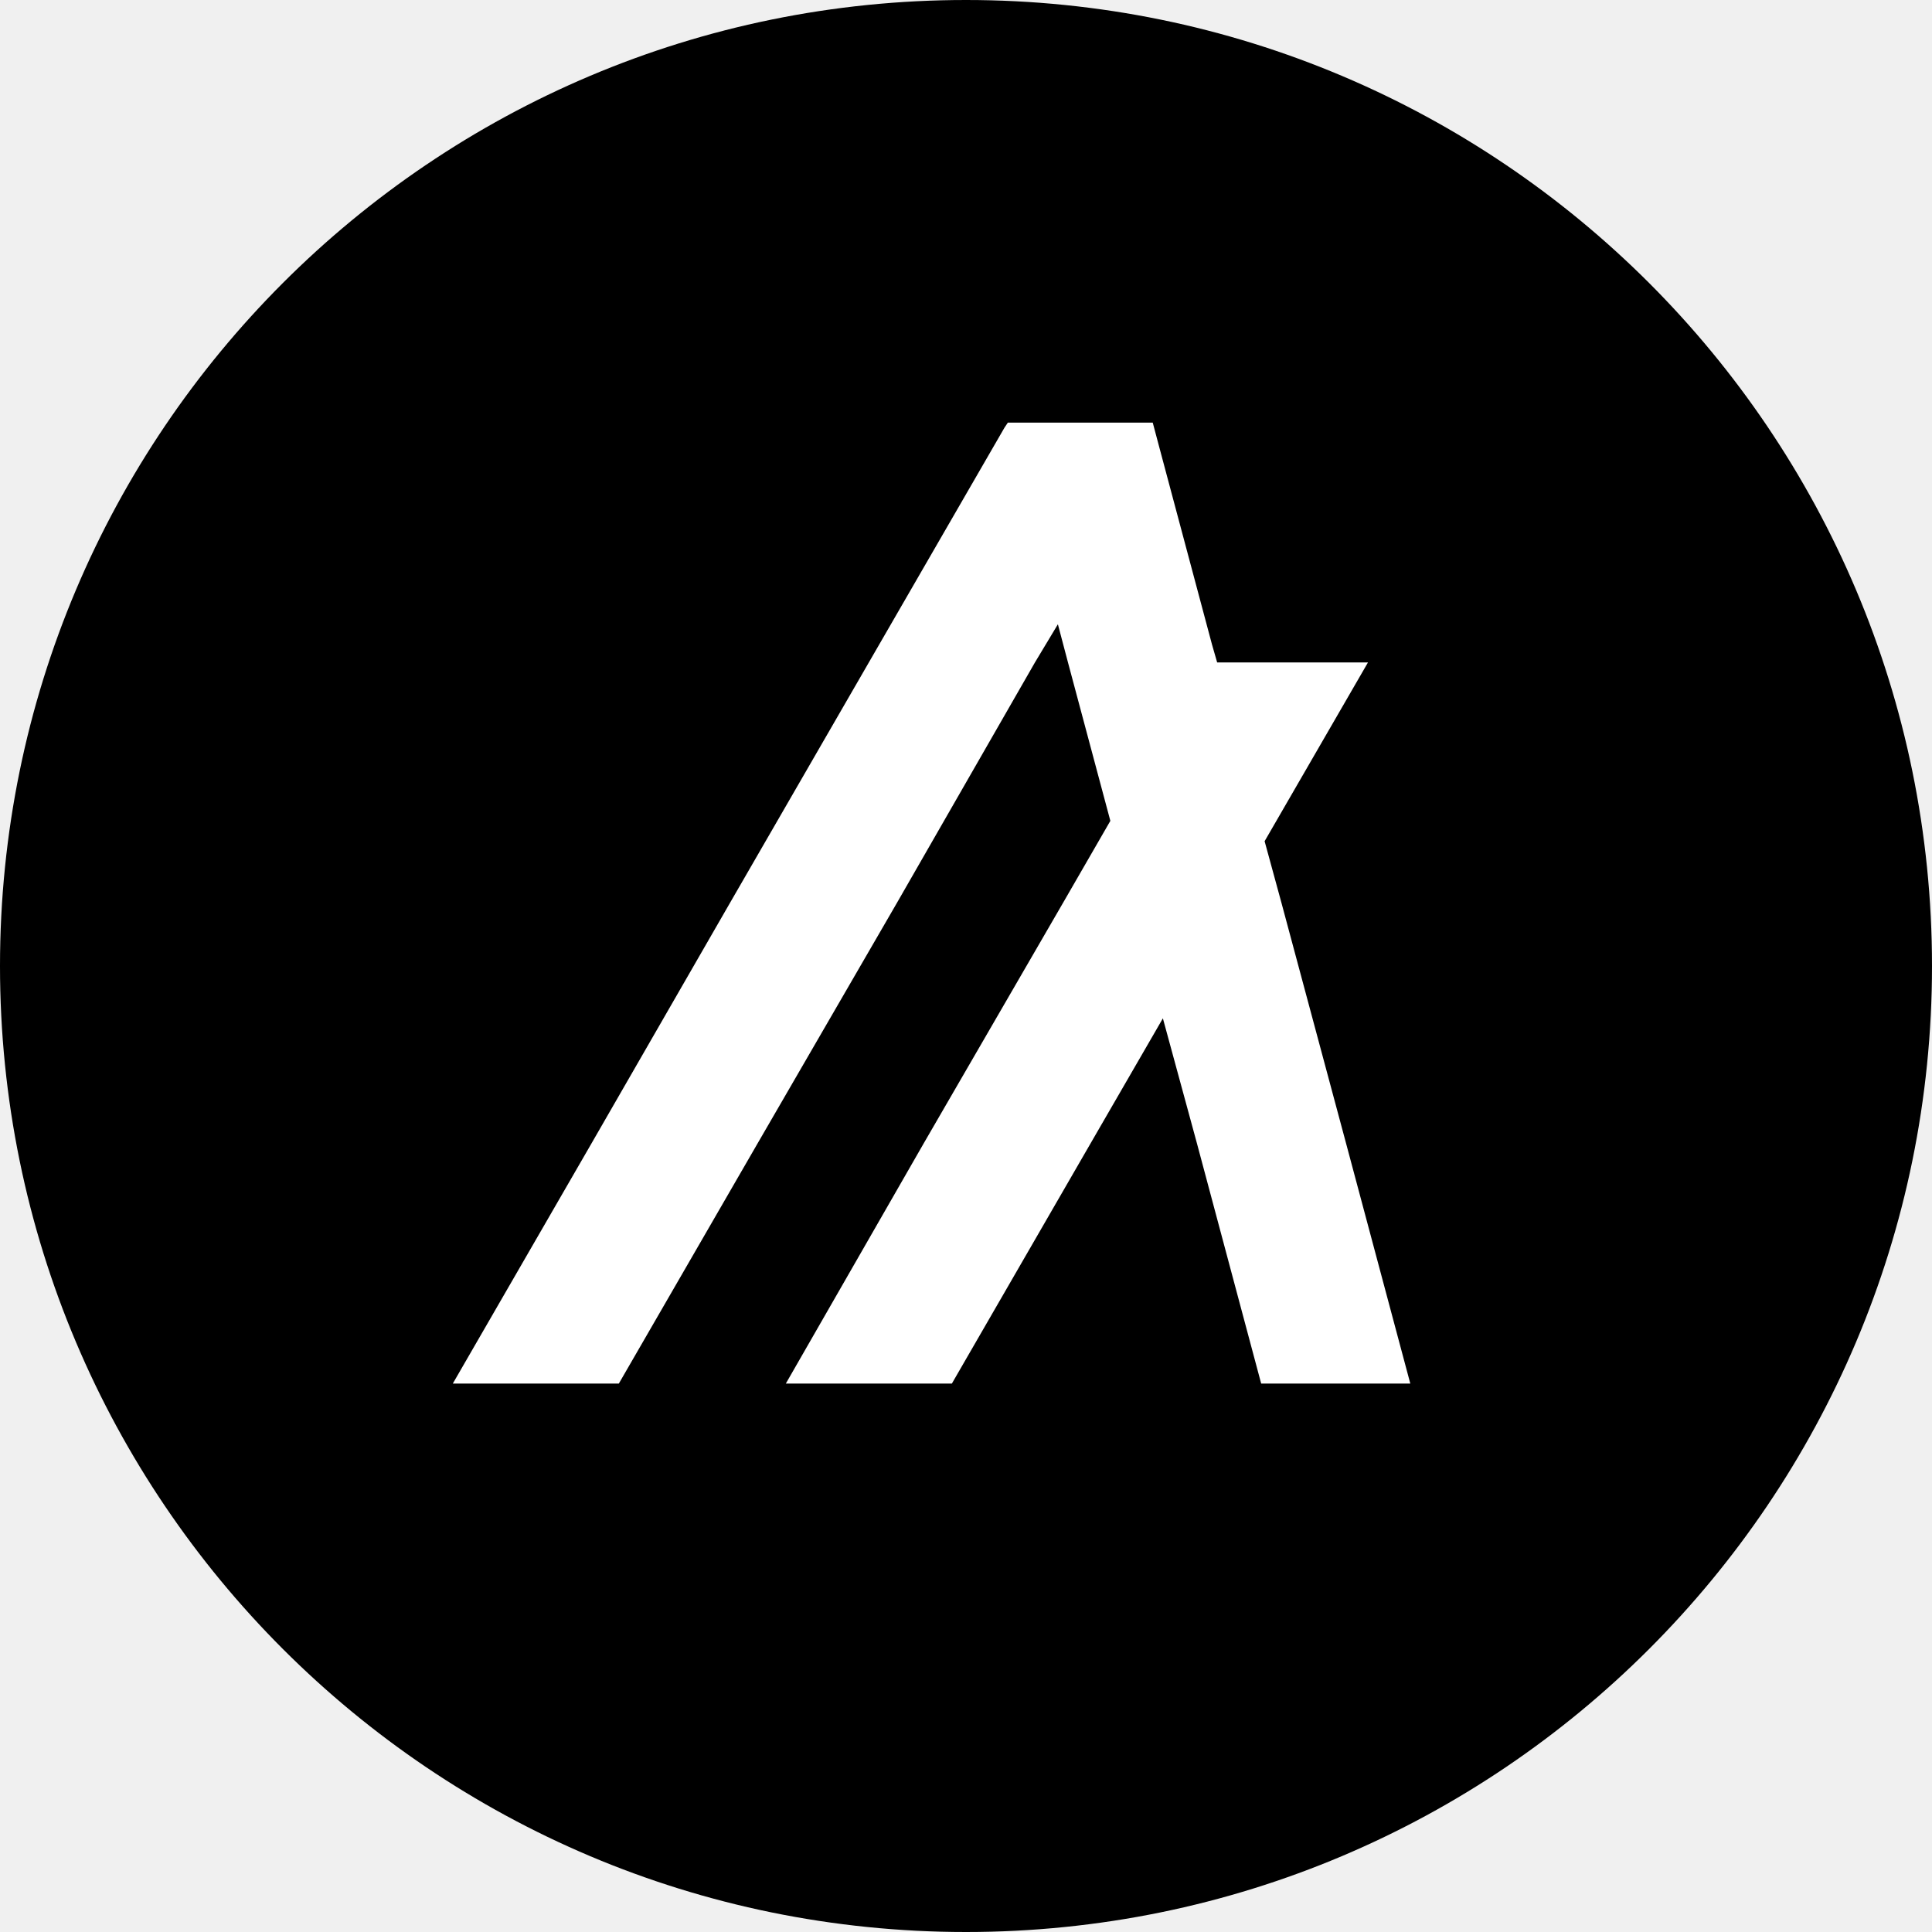
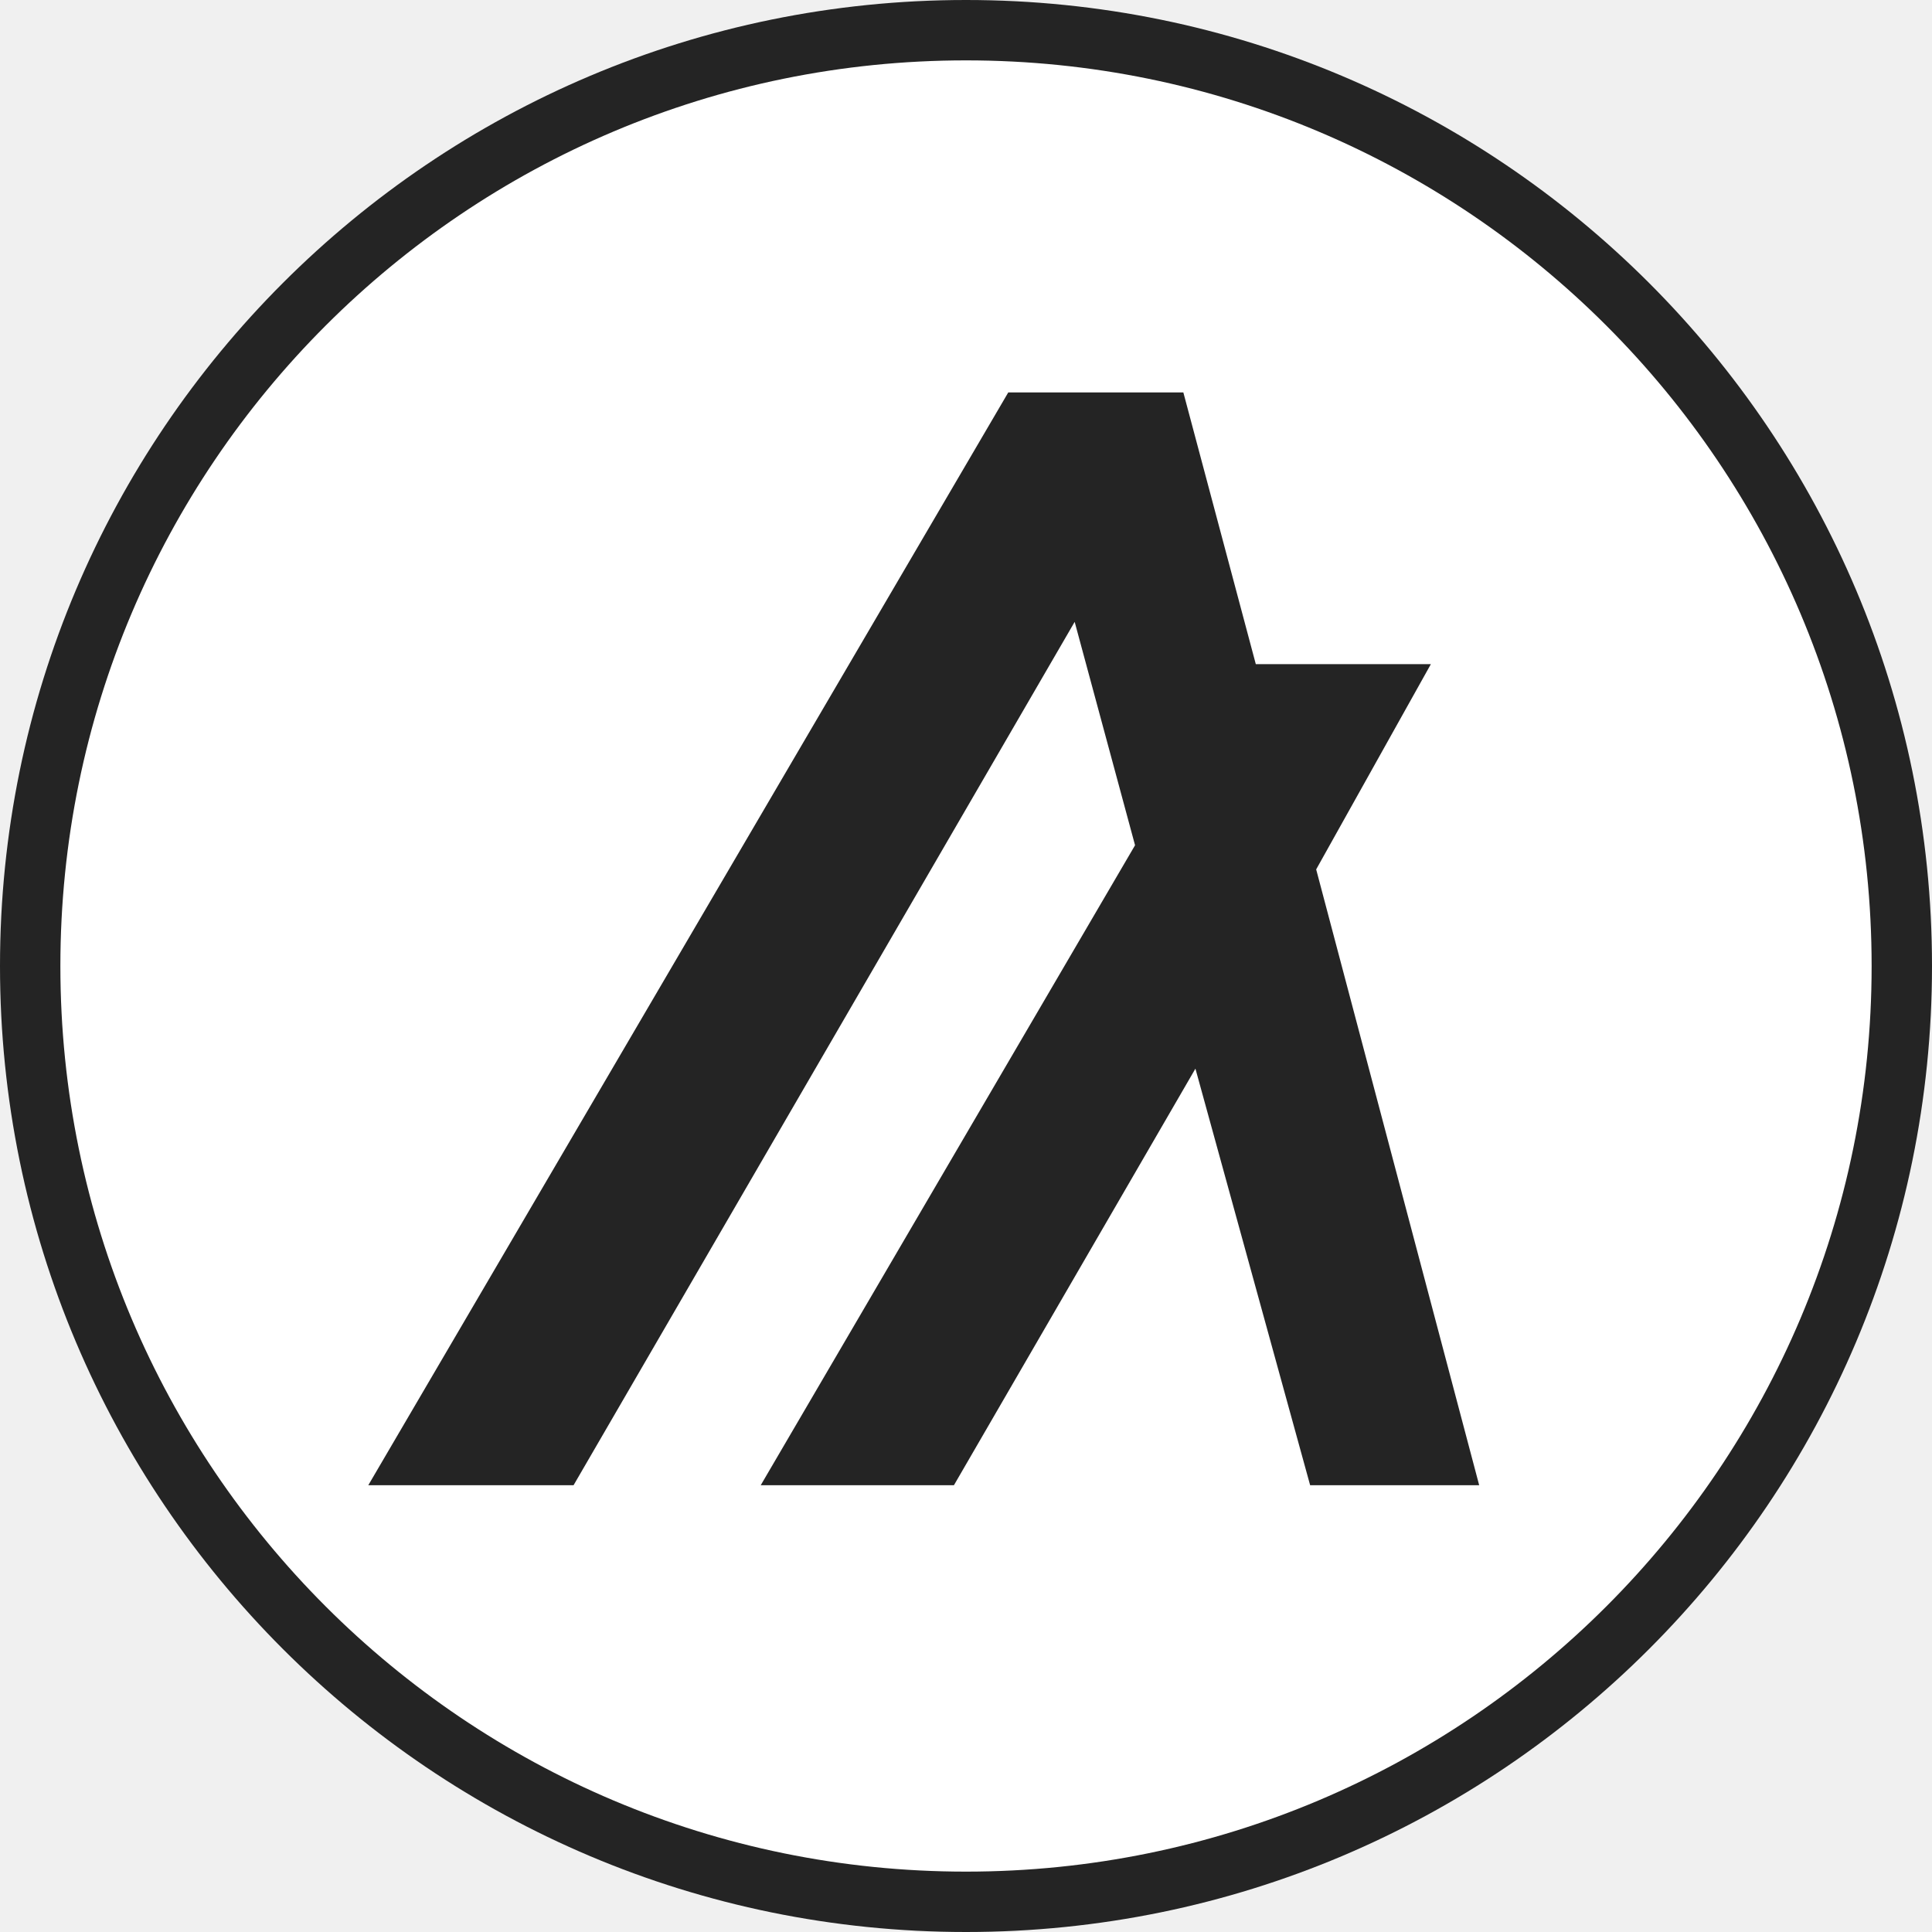
- <svg xmlns="http://www.w3.org/2000/svg" width="32" height="32" viewBox="0 0 32 32">
-   <g fill="none">
-     <circle fill="#000" cx="16" cy="16" r="16" />
-     <path d="M10.25 22.916l2.303-3.986 2.301-3.972 2.288-3.986.38-.632.167.632.702 2.624-.786 1.362-2.301 3.972-2.288 3.986h2.75l2.302-3.986 1.193-2.063.562 2.063 1.066 3.986h2.47l-1.066-3.986-1.067-3.972-.28-1.025 1.712-2.961H20.16l-.085-.295-.87-3.256L19.093 7h-2.4l-.056.084-2.246 3.888-2.302 3.986-2.287 3.972L7.5 22.916z" fill="#FFF" />
-   </g>
+ <svg xmlns="http://www.w3.org/2000/svg" id="Layer_1" viewBox="0 0 32 32">
+   <style>.st0{fill:#242424}</style>
+   <circle class="st0" cx="16" cy="16" r="16" />
+   <circle cx="16" cy="16" r="15" fill="#fff" />
+   <path class="st0" d="M24.5 24.6h-2.8l-1.9-6.9-4 6.9h-3.2L18.8 14l-1-3.7-8.3 14.3H6.1L16.7 6.5h2.9l1.2 4.5h2.9l-1.9 3.4z" />
</svg>
